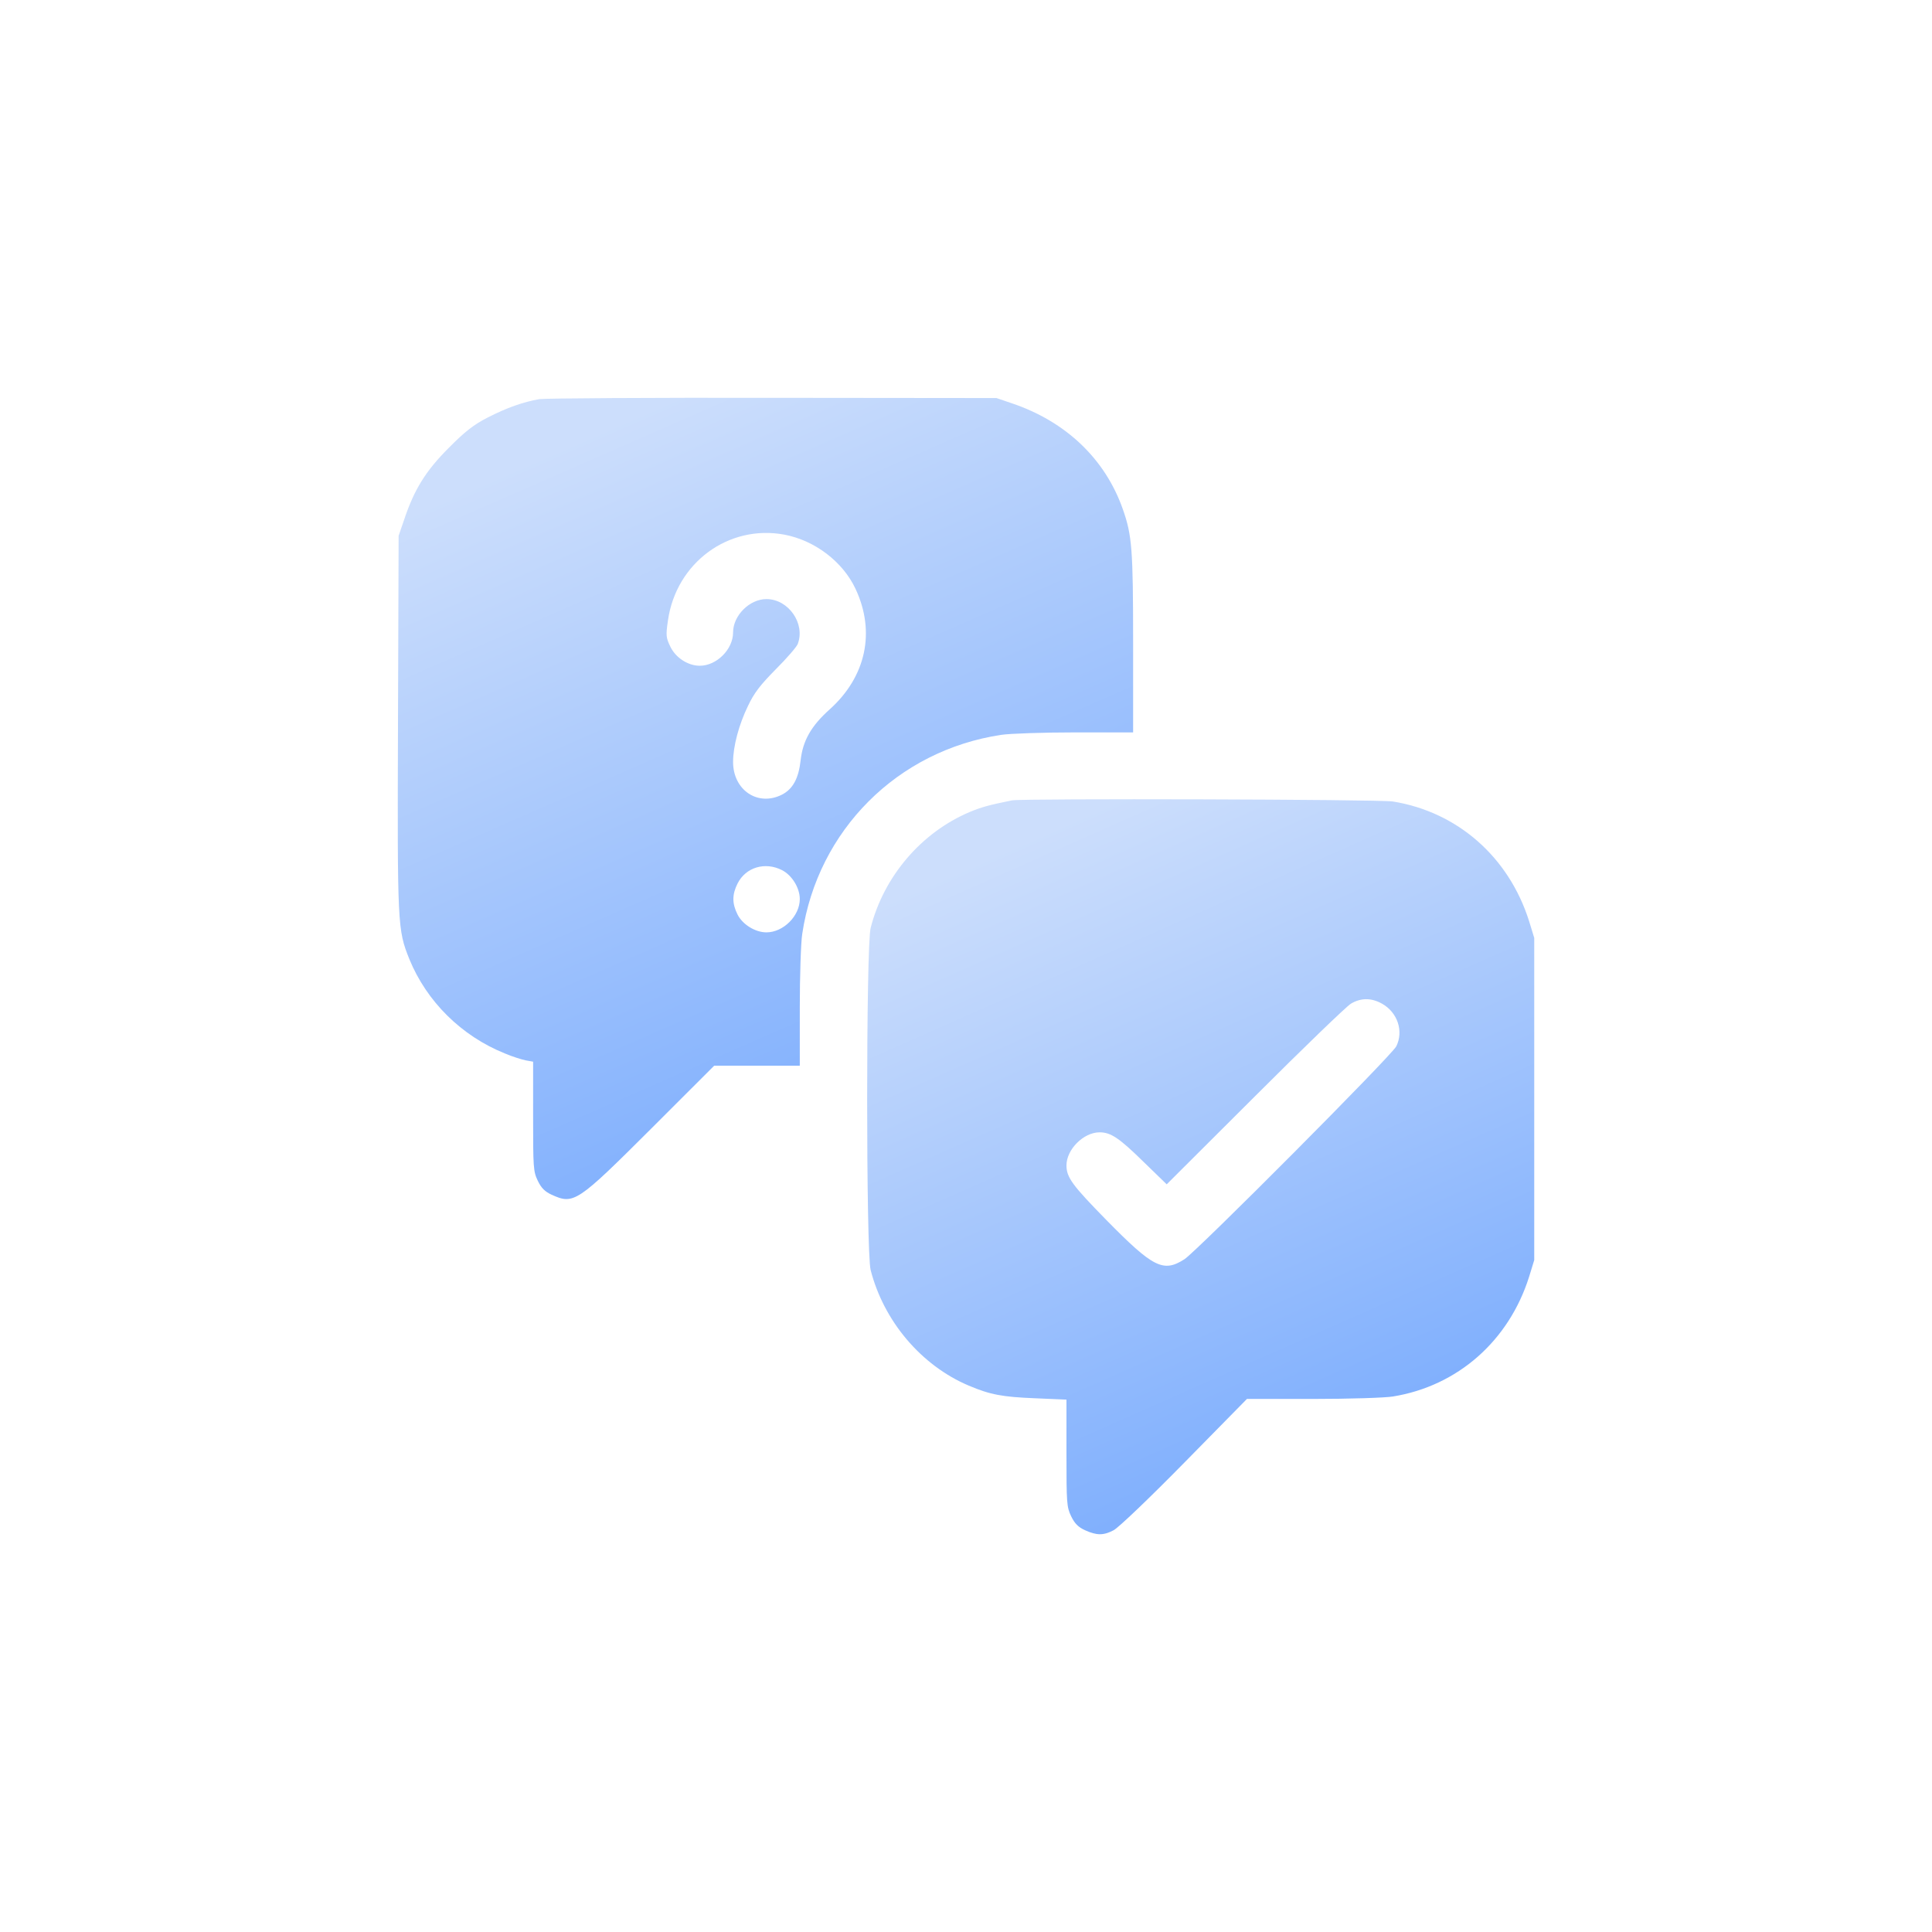
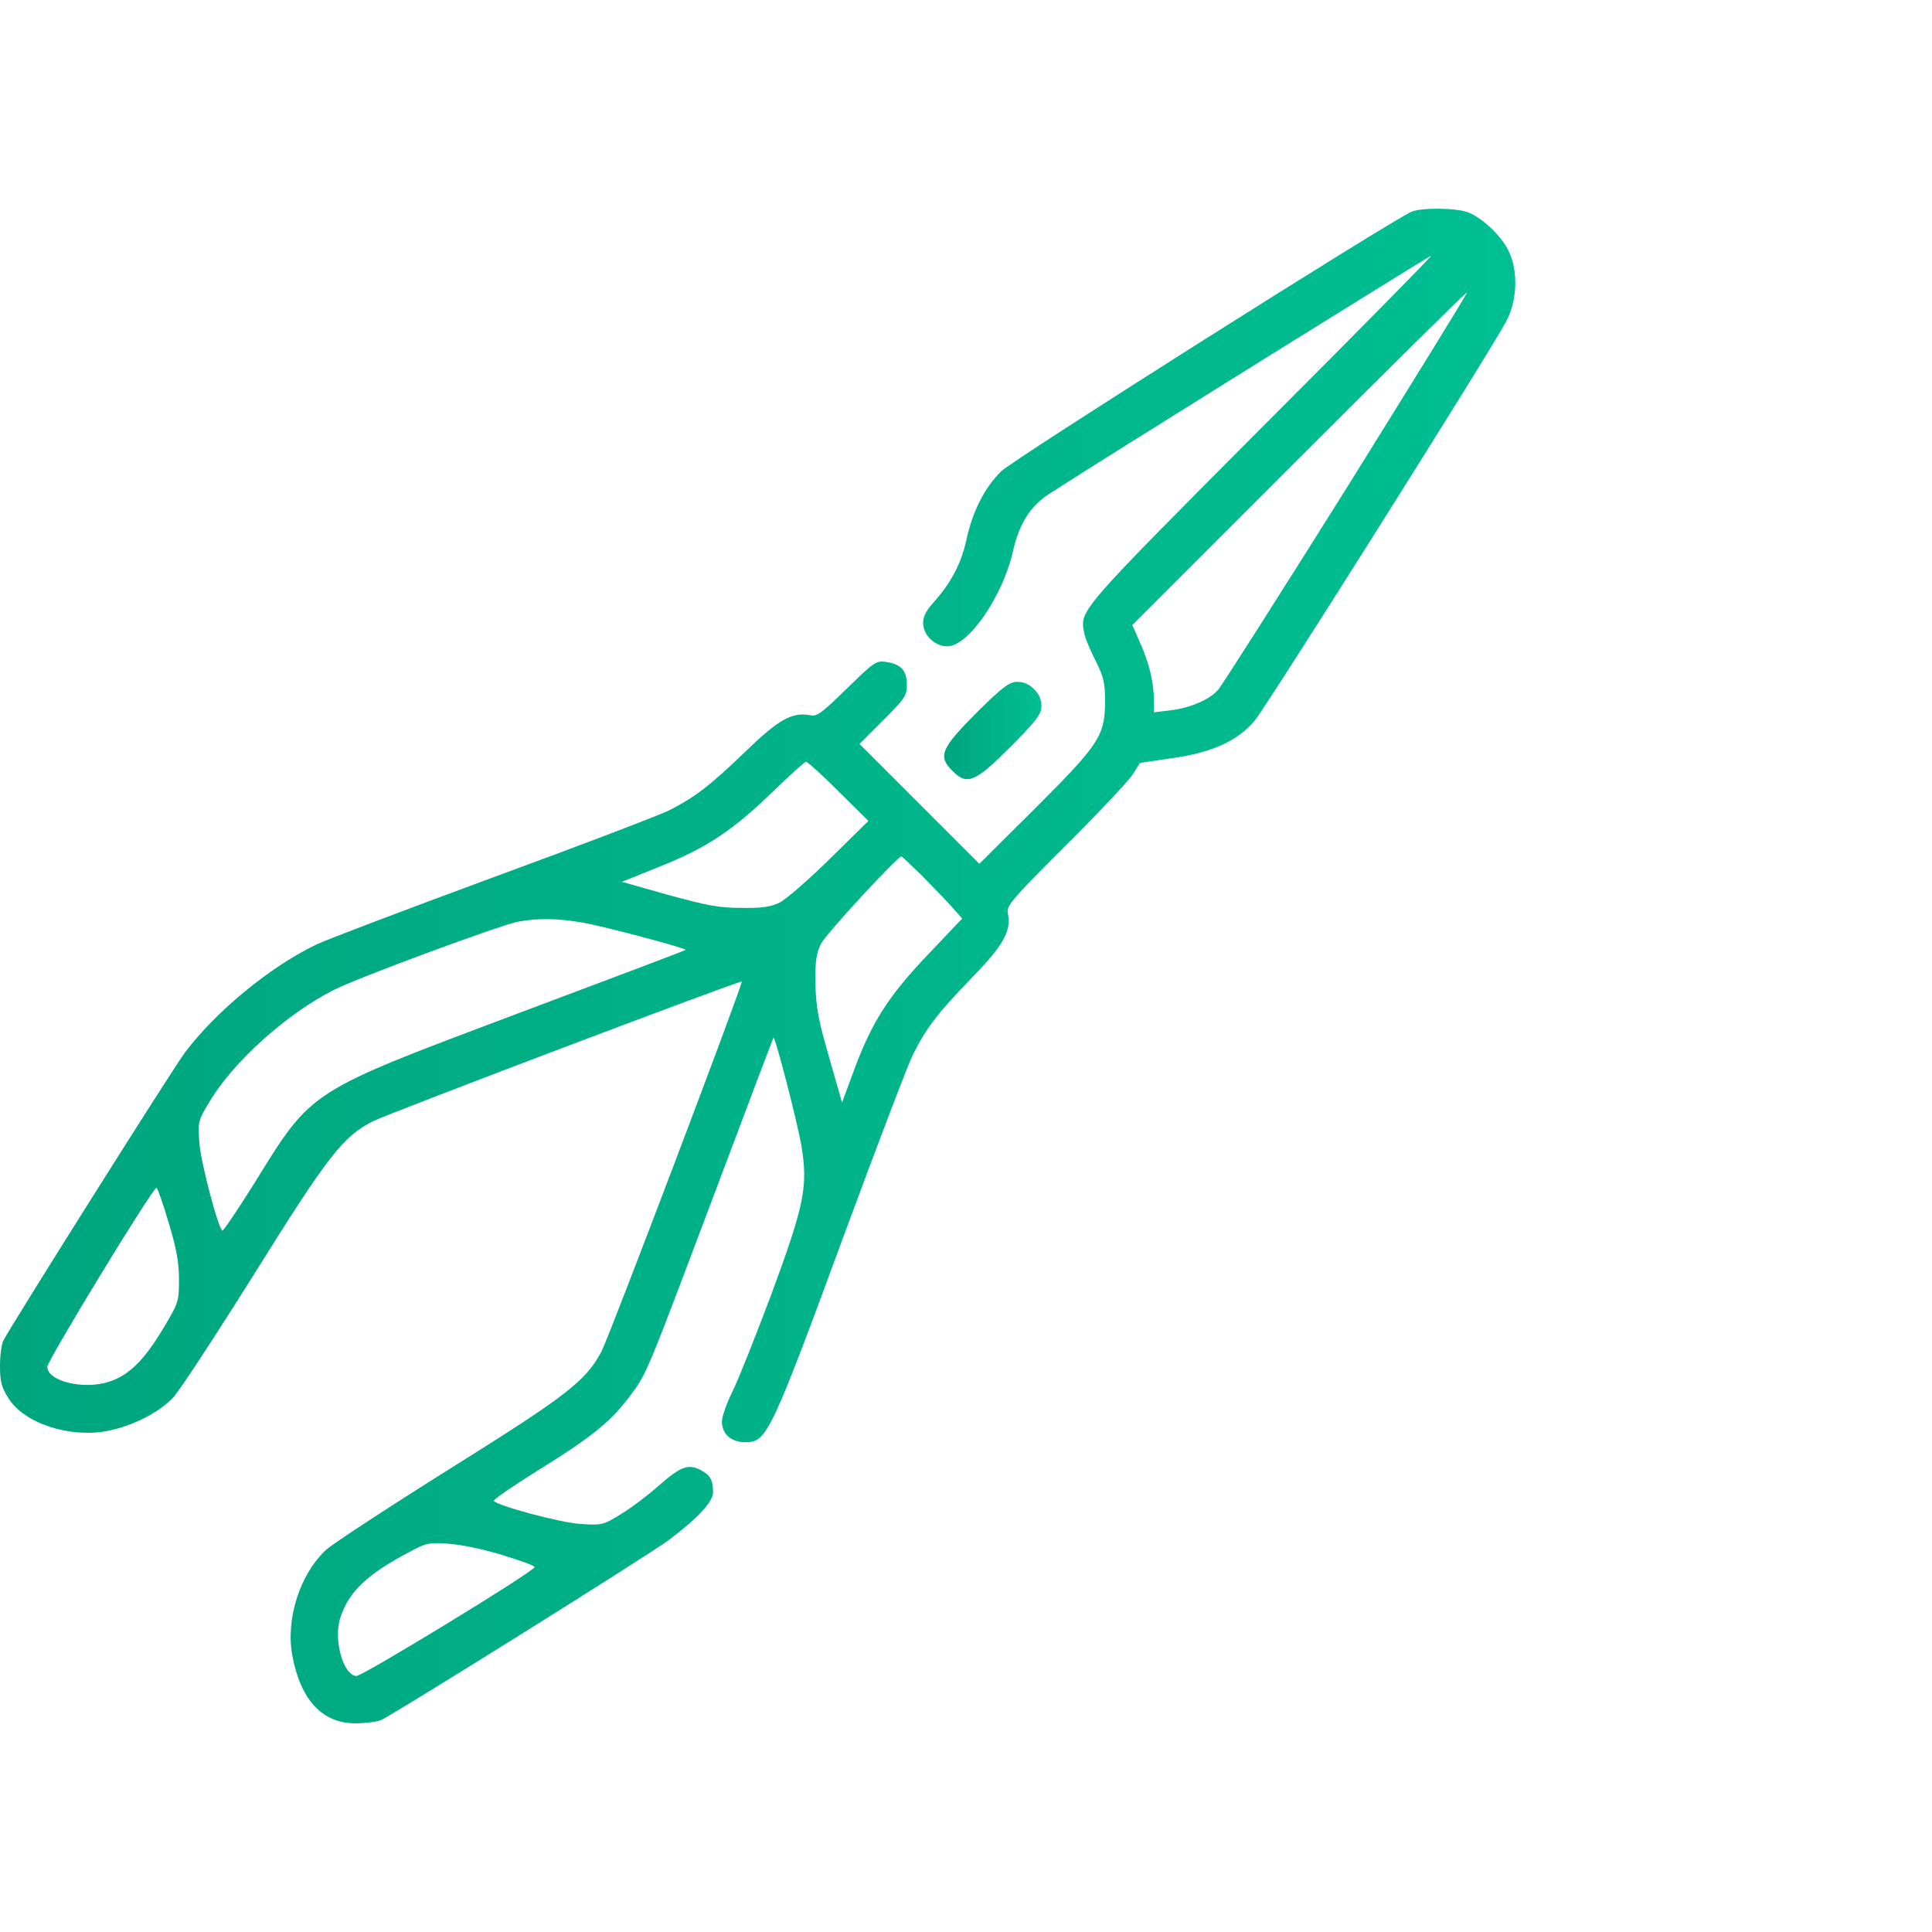
- <svg xmlns="http://www.w3.org/2000/svg" width="34" height="34" viewBox="0 0 34 34" fill="none">
-   <path d="M9.491 7.024C9.206 7.075 8.924 7.173 8.58 7.349C8.337 7.474 8.185 7.591 7.895 7.884C7.493 8.287 7.289 8.612 7.109 9.155L7.015 9.429L7.004 12.729C6.992 16.302 6.996 16.357 7.203 16.877C7.508 17.624 8.118 18.23 8.885 18.539C9.014 18.594 9.178 18.645 9.249 18.66L9.382 18.684V19.645C9.382 20.549 9.385 20.615 9.464 20.779C9.526 20.908 9.589 20.971 9.71 21.026C10.097 21.202 10.156 21.163 11.454 19.868L12.569 18.754H13.324H14.075V17.733C14.075 17.174 14.094 16.588 14.118 16.435C14.391 14.609 15.795 13.206 17.622 12.932C17.774 12.909 18.361 12.889 18.92 12.889H19.941V11.313C19.941 9.659 19.921 9.421 19.761 8.964C19.452 8.08 18.76 7.419 17.809 7.098L17.536 7.005L13.605 7.001C11.443 6.997 9.593 7.009 9.491 7.024ZM13.805 9.409C14.341 9.511 14.833 9.886 15.056 10.363C15.412 11.122 15.24 11.908 14.603 12.482C14.274 12.776 14.129 13.034 14.09 13.378C14.055 13.698 13.953 13.886 13.762 13.984C13.339 14.199 12.901 13.906 12.901 13.409C12.901 13.135 13.003 12.752 13.163 12.424C13.269 12.197 13.382 12.052 13.652 11.779C13.848 11.583 14.02 11.384 14.039 11.333C14.176 10.973 13.875 10.543 13.488 10.543C13.191 10.543 12.901 10.832 12.901 11.13C12.901 11.427 12.612 11.716 12.315 11.716C12.107 11.716 11.892 11.575 11.799 11.384C11.72 11.223 11.716 11.184 11.755 10.918C11.9 9.902 12.823 9.225 13.805 9.409ZM13.762 15.313C13.938 15.403 14.075 15.626 14.075 15.822C14.075 16.119 13.785 16.408 13.488 16.408C13.292 16.408 13.069 16.271 12.98 16.095C12.882 15.9 12.882 15.743 12.98 15.548C13.124 15.262 13.464 15.161 13.762 15.313Z" fill="url(#paint0_linear_436_3479)" />
-   <path d="M17.81 14.085C17.403 14.168 17.274 14.203 17.067 14.289C16.214 14.649 15.553 15.423 15.322 16.33C15.24 16.646 15.24 22.034 15.322 22.351C15.553 23.25 16.21 24.029 17.047 24.384C17.426 24.545 17.642 24.584 18.212 24.607L18.768 24.631V25.569C18.768 26.453 18.772 26.519 18.85 26.683C18.913 26.812 18.975 26.875 19.096 26.93C19.3 27.023 19.421 27.023 19.597 26.93C19.679 26.89 20.238 26.355 20.845 25.737L21.944 24.619H23.105C23.742 24.619 24.376 24.599 24.513 24.576C25.651 24.392 26.554 23.598 26.91 22.468L27 22.175V19.34V16.506L26.91 16.212C26.554 15.083 25.651 14.289 24.513 14.105C24.278 14.066 17.997 14.05 17.81 14.085ZM24.321 17.663C24.595 17.816 24.705 18.148 24.572 18.414C24.489 18.578 21.071 22.011 20.845 22.16C20.473 22.398 20.297 22.312 19.468 21.468C18.873 20.861 18.768 20.721 18.768 20.509C18.768 20.228 19.069 19.927 19.351 19.927C19.55 19.927 19.699 20.029 20.129 20.451L20.532 20.842L22.084 19.294C22.937 18.441 23.7 17.706 23.774 17.663C23.95 17.558 24.134 17.558 24.321 17.663Z" fill="url(#paint1_linear_436_3479)" />
+ <svg xmlns="http://www.w3.org/2000/svg" width="102" height="102" viewBox="0 0 102 102" fill="none">
+   <path d="M74.526 11.177C73.557 11.567 53.469 24.267 52.844 24.892C51.985 25.751 51.345 26.985 51.017 28.516C50.751 29.75 50.205 30.781 49.267 31.827C48.908 32.218 48.736 32.561 48.736 32.874C48.736 33.53 49.346 34.123 50.017 34.123C51.126 34.123 52.954 31.468 53.485 29.078C53.813 27.641 54.407 26.704 55.406 26.063C58.156 24.282 75.463 13.504 75.557 13.504C75.619 13.504 71.589 17.597 66.591 22.595C57 32.233 57 32.218 57.234 33.389C57.281 33.67 57.562 34.342 57.843 34.889C58.281 35.764 58.343 36.06 58.343 37.076C58.327 38.841 58.031 39.309 54.61 42.715L51.704 45.605L48.549 42.449L45.378 39.278L46.627 38.029C47.768 36.888 47.877 36.732 47.877 36.154C47.877 35.404 47.58 35.076 46.815 34.951C46.253 34.873 46.19 34.904 44.706 36.357C43.41 37.623 43.129 37.841 42.785 37.763C41.816 37.576 41.098 37.982 39.301 39.731C37.458 41.496 36.693 42.09 35.303 42.793C34.834 43.027 30.679 44.62 26.071 46.307C21.463 48.01 17.245 49.603 16.698 49.869C14.277 51.025 11.387 53.399 9.763 55.571C9.154 56.367 0.625 69.91 0.172 70.785C0.078 70.972 0 71.566 0 72.113C0 72.941 0.078 73.237 0.453 73.831C1.281 75.143 3.655 75.924 5.655 75.549C6.982 75.299 8.419 74.565 9.154 73.769C9.497 73.394 11.419 70.457 13.434 67.239C17.355 60.96 18.12 59.991 19.698 59.194C20.526 58.773 39.083 51.743 39.161 51.822C39.239 51.915 32.163 70.582 31.757 71.347C30.913 72.925 29.96 73.659 23.743 77.549C20.526 79.564 17.604 81.485 17.245 81.797C15.839 83.078 15.074 85.468 15.433 87.405C15.87 89.748 17.011 90.982 18.76 90.982C19.26 90.982 19.854 90.904 20.088 90.826C20.635 90.608 34.24 82.11 35.318 81.298C36.802 80.189 37.646 79.283 37.646 78.798C37.646 78.142 37.505 77.877 36.99 77.611C36.334 77.267 35.927 77.424 34.756 78.455C34.194 78.955 33.303 79.626 32.756 79.954C31.819 80.532 31.757 80.532 30.616 80.454C29.523 80.376 26.227 79.486 26.071 79.236C26.04 79.173 27.102 78.439 28.43 77.611C31.257 75.862 32.272 75.034 33.241 73.722C34.162 72.488 34.053 72.738 37.677 63.131C39.395 58.554 40.817 54.805 40.832 54.789C40.926 54.696 42.082 59.194 42.301 60.444C42.675 62.631 42.472 63.599 40.707 68.379C39.879 70.582 38.958 72.894 38.661 73.487C38.364 74.081 38.114 74.784 38.114 75.049C38.114 75.706 38.599 76.143 39.348 76.143C40.489 76.143 40.676 75.752 44.675 64.896C46.378 60.288 47.971 56.117 48.205 55.664C48.892 54.29 49.486 53.509 51.251 51.681C53.001 49.885 53.407 49.151 53.204 48.182C53.141 47.807 53.469 47.432 56.25 44.652C57.968 42.949 59.546 41.262 59.78 40.918L60.186 40.278L61.873 40.028C63.998 39.731 65.325 39.122 66.231 38.06C66.841 37.341 78.65 18.612 79.525 16.956C80.102 15.894 80.165 14.285 79.649 13.254C79.29 12.489 78.306 11.536 77.541 11.224C76.947 10.974 75.088 10.943 74.526 11.177ZM71.074 25.798C67.528 31.452 64.482 36.232 64.31 36.42C63.841 36.951 62.826 37.373 61.826 37.498L60.92 37.607V36.919C60.905 35.982 60.67 35.014 60.186 33.92L59.78 32.999L68.574 24.204C73.417 19.362 77.416 15.41 77.447 15.441C77.478 15.488 74.604 20.127 71.074 25.798ZM44.269 41.778L45.846 43.34L43.816 45.339C42.707 46.432 41.504 47.479 41.16 47.651C40.676 47.885 40.223 47.948 39.13 47.932C37.958 47.932 37.318 47.807 35.271 47.245L32.834 46.557L34.803 45.761C37.286 44.777 38.677 43.855 40.77 41.824C41.676 40.95 42.472 40.231 42.55 40.215C42.629 40.215 43.41 40.918 44.269 41.778ZM48.627 46.182C49.158 46.729 49.877 47.463 50.205 47.823L50.798 48.494L49.033 50.353C46.956 52.525 46.05 53.915 45.112 56.43L44.456 58.21L43.769 55.805C43.191 53.805 43.082 53.181 43.05 51.931C43.035 50.744 43.097 50.322 43.347 49.822C43.581 49.338 47.377 45.214 47.596 45.214C47.612 45.214 48.08 45.651 48.627 46.182ZM30.773 48.713C31.944 48.916 36.271 50.072 36.193 50.15C36.177 50.181 32.21 51.681 27.414 53.477C16.214 57.695 16.511 57.492 13.434 62.459C12.543 63.881 11.778 65.021 11.731 64.974C11.481 64.709 10.606 61.366 10.528 60.366C10.45 59.226 10.45 59.179 11.044 58.195C12.293 56.07 15.168 53.493 17.636 52.259C18.885 51.618 26.383 48.854 27.32 48.666C28.383 48.463 29.46 48.479 30.773 48.713ZM8.904 64.552C9.325 65.943 9.45 66.661 9.45 67.567C9.45 68.707 9.419 68.786 8.669 70.051C7.638 71.785 6.826 72.597 5.78 72.941C4.436 73.394 2.499 72.925 2.499 72.16C2.499 71.832 8.06 62.709 8.263 62.709C8.31 62.709 8.607 63.537 8.904 64.552ZM26.508 82.094C27.477 82.391 28.258 82.672 28.226 82.735C28.148 83 19.151 88.483 18.823 88.483C18.136 88.483 17.589 86.577 17.964 85.421C18.401 84.047 19.369 83.11 21.697 81.891C22.494 81.469 22.681 81.423 23.665 81.501C24.274 81.532 25.555 81.797 26.508 82.094Z" fill="url(#paint0_linear_3494_18833)" />
+   <path d="M51.596 37.591C49.674 39.513 49.502 39.919 50.284 40.7C51.065 41.481 51.471 41.309 53.392 39.388C54.751 38.013 54.985 37.685 54.985 37.263C54.985 36.935 54.845 36.623 54.595 36.389C54.361 36.139 54.048 35.998 53.72 35.998C53.298 35.998 52.97 36.232 51.596 37.591Z" fill="url(#paint1_linear_3494_18833)" />
  <defs>
-     <linearGradient id="paint0_linear_436_3479" x1="13.47" y1="21.101" x2="8.029" y2="8.678" gradientUnits="userSpaceOnUse">
-       <stop stop-color="#7CADFD" />
-       <stop offset="1" stop-color="#CCDEFC" />
+     <linearGradient id="paint0_linear_3494_18833" x1="0" y1="51" x2="80" y2="51" gradientUnits="userSpaceOnUse">
+       <stop stop-color="#00A57E" />
+       <stop offset="1" stop-color="#00BF92" />
    </linearGradient>
-     <linearGradient id="paint1_linear_436_3479" x1="21.131" y1="27" x2="16.102" y2="15.646" gradientUnits="userSpaceOnUse">
-       <stop stop-color="#7CADFD" />
-       <stop offset="1" stop-color="#CCDEFC" />
+     <linearGradient id="paint1_linear_3494_18833" x1="49.848" y1="38.567" x2="54.985" y2="38.567" gradientUnits="userSpaceOnUse">
+       <stop stop-color="#00A57E" />
+       <stop offset="1" stop-color="#00BF92" />
    </linearGradient>
  </defs>
</svg>
